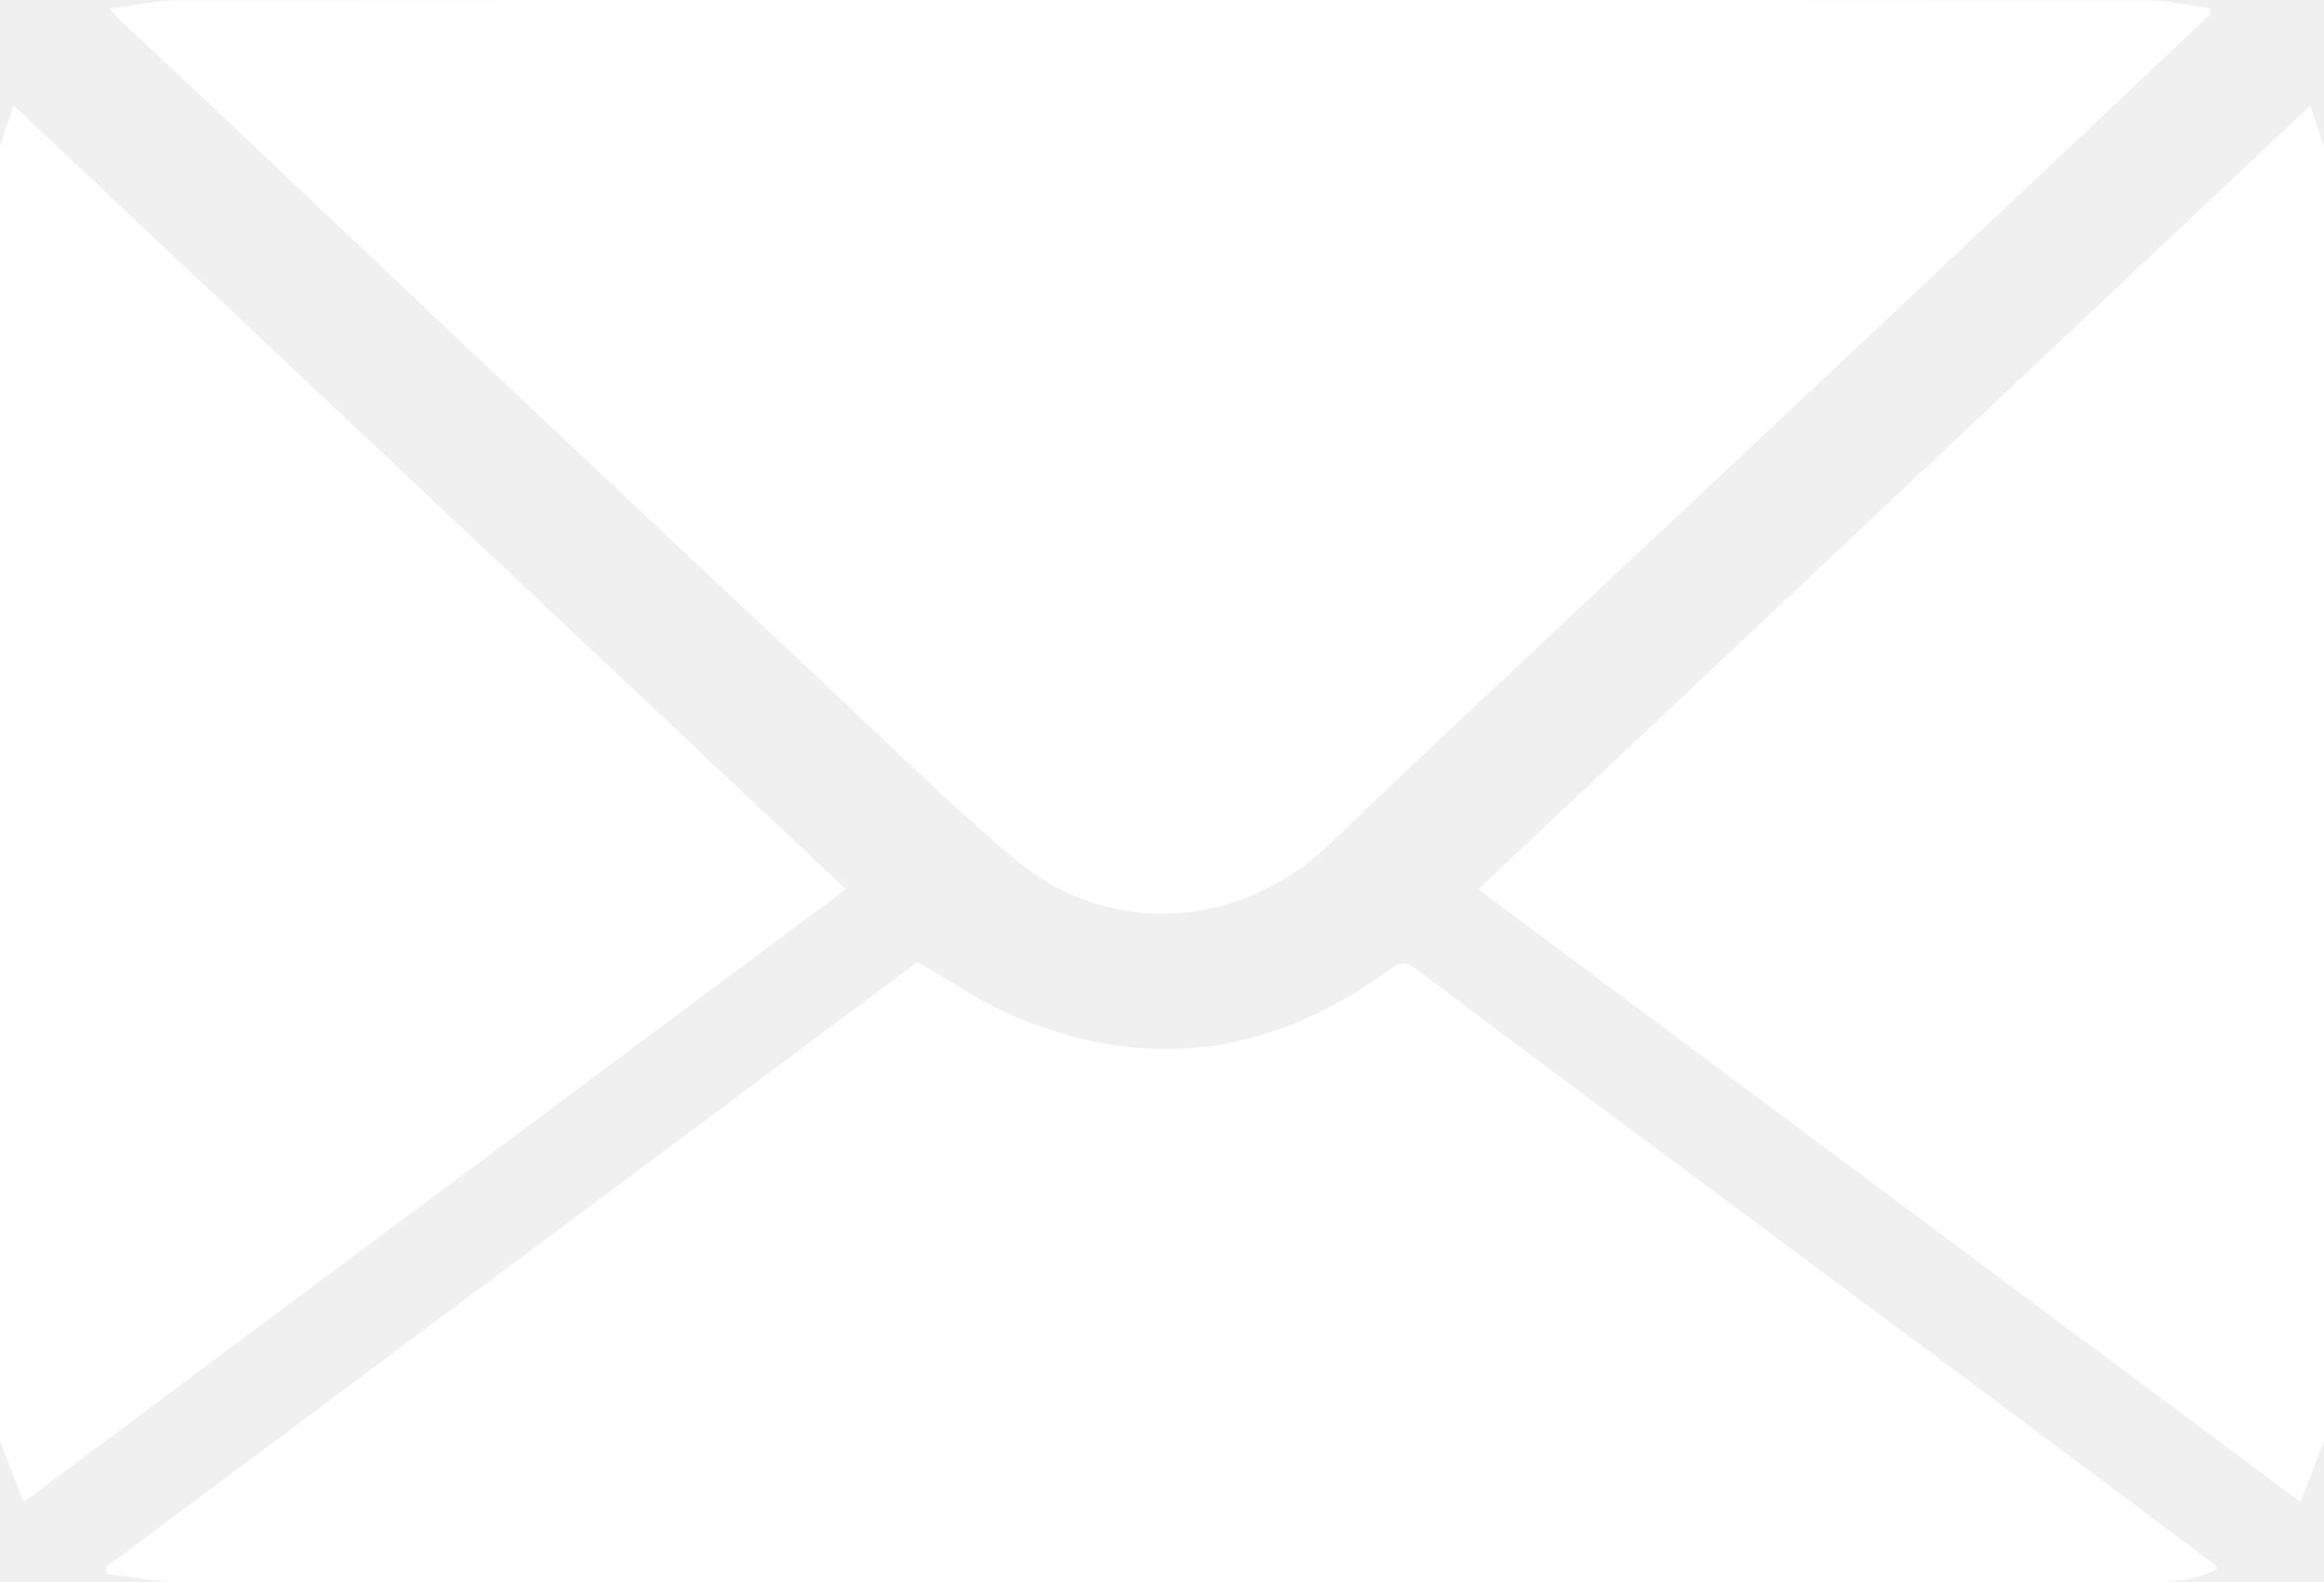
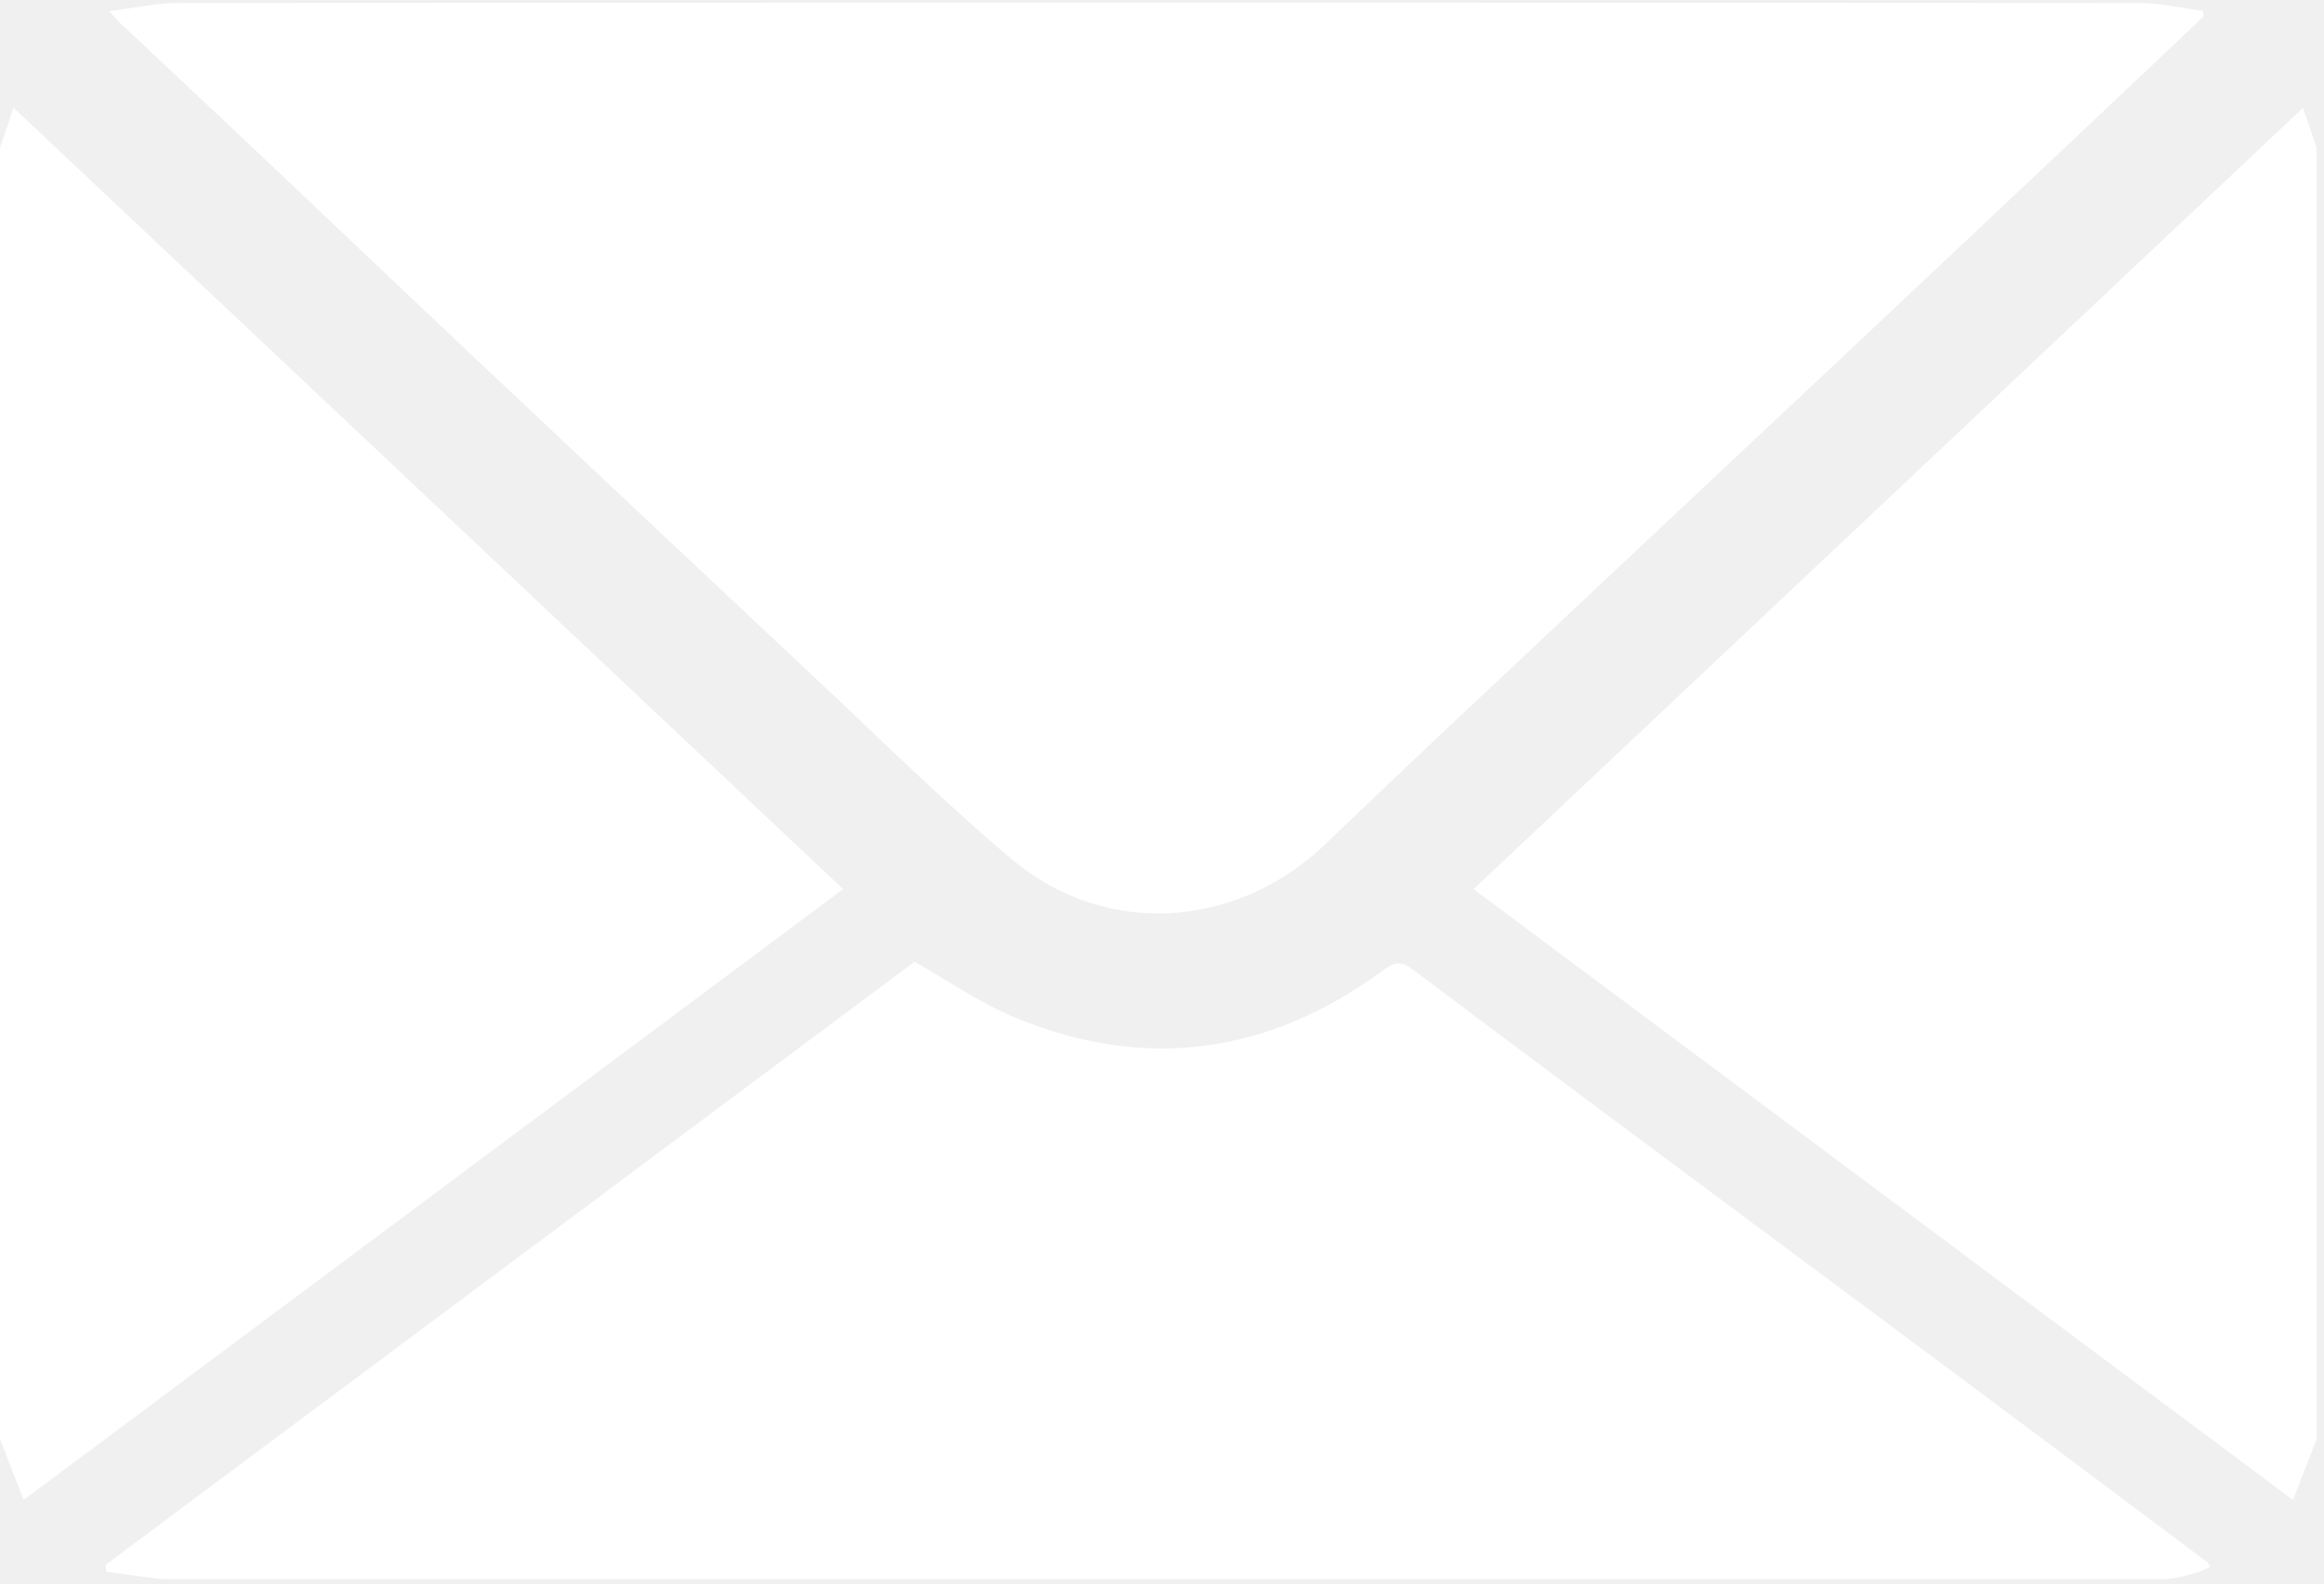
- <svg xmlns="http://www.w3.org/2000/svg" width="100%" height="100%" viewBox="0 0 626 426" version="1.1" xml:space="preserve" style="fill-rule:evenodd;clip-rule:evenodd;stroke-linejoin:round;stroke-miterlimit:1.414;">
-   <path d="M0,39.205C1.098,35.935 2.197,32.666 3.63,28.397C78.595,99.005 152.993,169.082 227.82,239.561C153.837,294.705 80.409,349.436 6.381,404.613C4.053,398.626 2.026,393.415 0,388.205C0,271.872 0,155.538 0,39.205Z" style="fill:white;" />
-   <path d="M626,388.205C623.976,393.42 621.951,398.636 619.628,404.623C545.615,349.455 472.189,294.724 398.183,239.561C472.923,169.161 547.245,99.153 622.305,28.452C623.698,32.506 624.849,35.855 626,39.206C626,155.538 626,271.872 626,388.205Z" style="fill:white;" />
-   <path d="M29.486,2.306C36.624,1.415 42.326,0.085 48.029,0.081C224.796,-0.028 401.563,-0.028 578.329,0.087C583.993,0.091 589.656,1.492 595.319,2.242C595.356,2.751 595.392,3.26 595.428,3.767C583.61,14.95 571.807,26.15 559.968,37.312C539.877,56.254 519.777,75.185 499.656,94.096C476.502,115.859 453.299,137.57 430.161,159.35C406.167,181.937 382.043,204.389 358.315,227.253C334.417,250.281 298.819,252.863 273.449,231.524C255.011,216.016 237.857,198.976 220.254,182.486C189.779,153.939 159.375,125.315 128.988,96.673C109.133,77.957 89.376,59.137 69.544,40.395C57.083,28.618 44.565,16.902 32.078,5.152C31.605,4.707 31.198,4.191 29.486,2.306Z" style="fill:white;" />
-   <path d="M247.121,259.181C256.537,264.498 264.804,270.312 273.912,274.11C309.455,288.93 342.897,284.206 373.794,261.473C376.856,259.221 378.596,258.885 381.779,261.287C408.341,281.323 435.064,301.147 461.755,321.013C484.842,338.197 507.97,355.325 531.044,372.524C552.917,388.827 574.746,405.188 596.583,421.54C596.818,421.716 596.902,422.096 597.232,422.702C590.824,425.928 583.957,426.387 577.044,426.389C476.404,426.416 375.765,426.413 275.125,426.416C199.979,426.418 124.832,426.479 49.686,426.312C42.702,426.296 35.72,424.823 28.737,424.025C28.675,423.396 28.613,422.766 28.552,422.137C101.581,367.689 174.608,313.243 247.121,259.181Z" style="fill:white;" />
+ <svg xmlns="http://www.w3.org/2000/svg" width="100%" height="100%" viewBox="0 0 182 124" version="1.1" xml:space="preserve" style="fill-rule:evenodd;clip-rule:evenodd;stroke-linejoin:round;stroke-miterlimit:1.414;">
+   <clipPath id="_clip1">
+     <rect id="icon-email" x="0.004" y="0.207" width="181.417" height="123.457" />
+   </clipPath>
+   <g clip-path="url(#_clip1)">
+     <path d="M0.004,11.569c0.318,-0.948 0.636,-1.895 1.052,-3.133c21.725,20.463 43.286,40.772 64.971,61.197c-21.441,15.981 -42.72,31.842 -64.174,47.832c-0.675,-1.735 -1.262,-3.245 -1.849,-4.755c0,-33.714 0,-67.428 0,-101.141Z" style="fill:#fff;" />
+     <path d="M181.421,112.71c-0.586,1.512 -1.173,3.023 -1.847,4.758c-21.449,-15.988 -42.728,-31.849 -64.175,-47.835c21.66,-20.403 43.199,-40.691 64.951,-61.181c0.404,1.175 0.738,2.146 1.071,3.117c0,33.713 0,67.427 0,101.141Z" style="fill:#fff;" />
+     <path d="M8.549,0.875c2.069,-0.258 3.721,-0.644 5.374,-0.645c51.228,-0.031 102.455,-0.031 153.683,0.002c1.641,0.001 3.282,0.407 4.924,0.625c0.01,0.147 0.021,0.295 0.031,0.442c-3.425,3.24 -6.845,6.486 -10.276,9.721c-5.823,5.489 -11.648,10.976 -17.479,16.456c-6.71,6.307 -13.434,12.599 -20.14,18.911c-6.953,6.546 -13.945,13.053 -20.821,19.679c-6.926,6.673 -17.242,7.422 -24.595,1.237c-5.343,-4.494 -10.314,-9.432 -15.416,-14.211c-8.832,-8.273 -17.643,-16.568 -26.449,-24.869c-5.754,-5.424 -11.48,-10.878 -17.227,-16.31c-3.611,-3.413 -7.239,-6.808 -10.858,-10.213c-0.137,-0.129 -0.255,-0.279 -0.751,-0.825Z" style="fill:#fff;" />
+     <path d="M71.62,75.319c2.729,1.54 5.125,3.225 7.765,4.326c10.3,4.295 19.992,2.926 28.946,-3.662c0.887,-0.653 1.391,-0.75 2.314,-0.054c7.698,5.806 15.442,11.551 23.177,17.309c6.691,4.98 13.394,9.943 20.08,14.928c6.339,4.724 12.665,9.466 18.994,14.205c0.068,0.051 0.092,0.161 0.188,0.337c-1.857,0.935 -3.847,1.068 -5.851,1.068c-29.165,0.008 -58.331,0.007 -87.497,0.008c-21.778,0.001 -43.555,0.018 -65.333,-0.03c-2.024,-0.005 -4.047,-0.432 -6.071,-0.663c-0.018,-0.182 -0.036,-0.365 -0.054,-0.547c21.164,-15.779 42.328,-31.558 63.342,-47.225Z" style="fill:#fff;" />
+   </g>
</svg>
